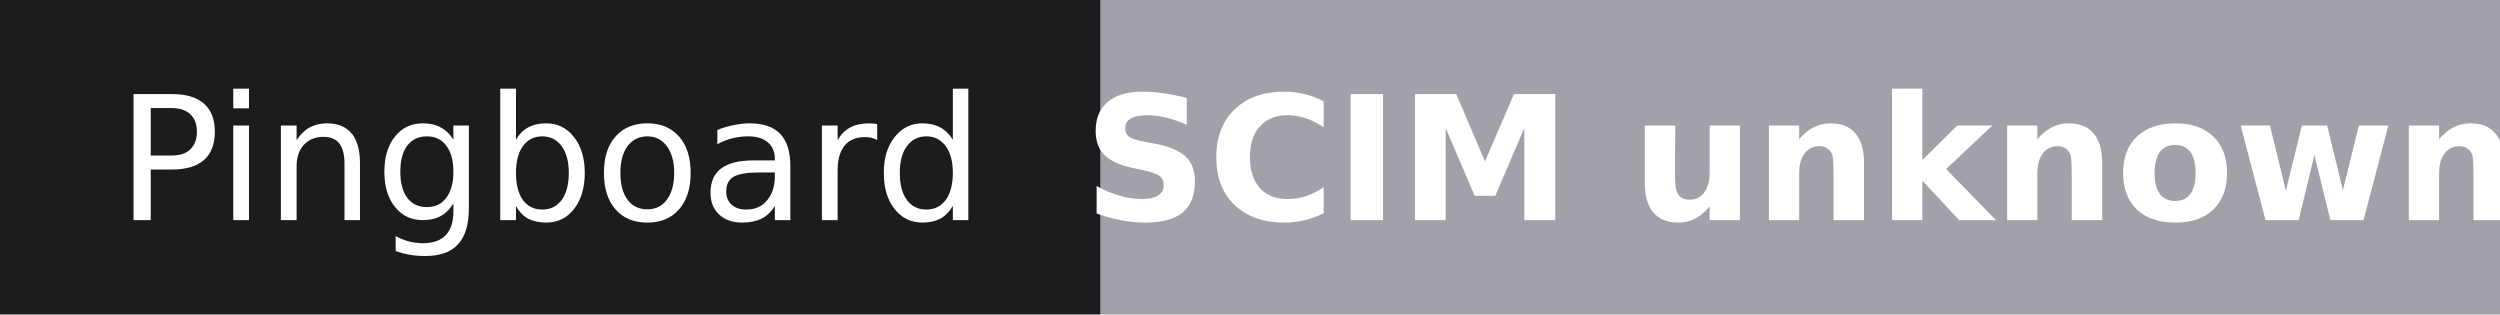
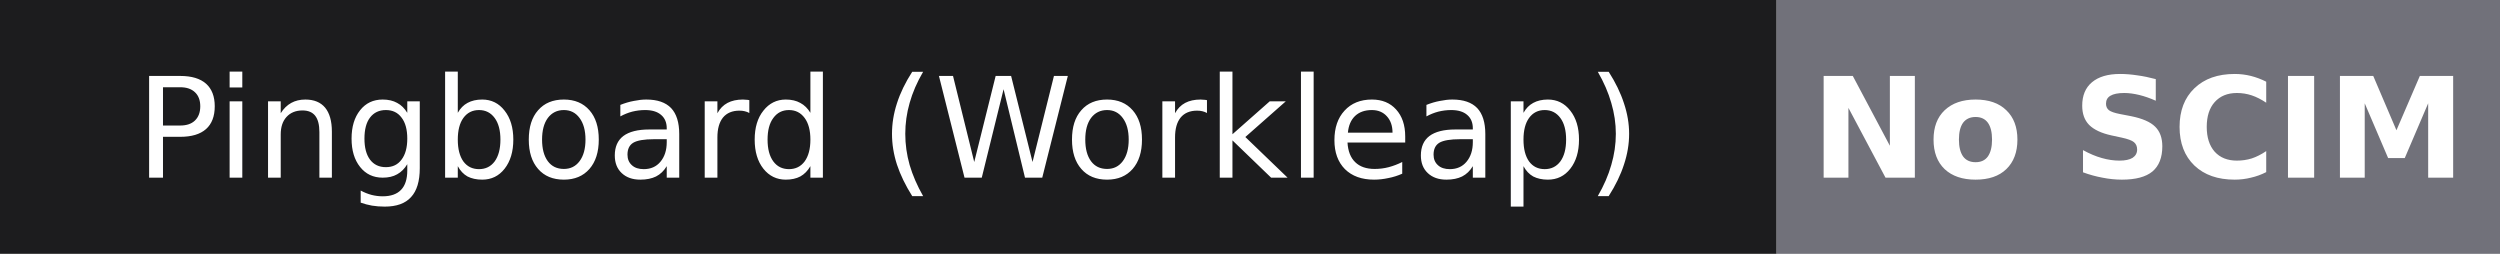
- <svg xmlns="http://www.w3.org/2000/svg" width="159" height="20" role="img" aria-label="Pingboard: SCIM unknown">
-   <rect width="70" height="20" fill="#1c1c1e" />
-   <rect x="70" width="89" height="20" fill="#a1a1aa" />
+ <svg xmlns="http://www.w3.org/2000/svg" width="197" height="20" role="img" aria-label="Pingboard (Workleap): No SCIM">
+   <rect width="140" height="20" fill="#1c1c1e" />
+   <rect x="140" width="57" height="20" fill="#71717a" />
  <g fill="#fff" font-family="Verdana,Geneva,DejaVu Sans,sans-serif" font-size="11" text-rendering="geometricPrecision">
-     <text x="35" y="14" text-anchor="middle">Pingboard</text>
-     <text x="114.5" y="14" text-anchor="middle" font-weight="bold">SCIM unknown</text>
+     <text x="70" y="14" text-anchor="middle">Pingboard (Workleap)</text>
+     <text x="168.5" y="14" text-anchor="middle" font-weight="bold">No SCIM</text>
  </g>
</svg>
